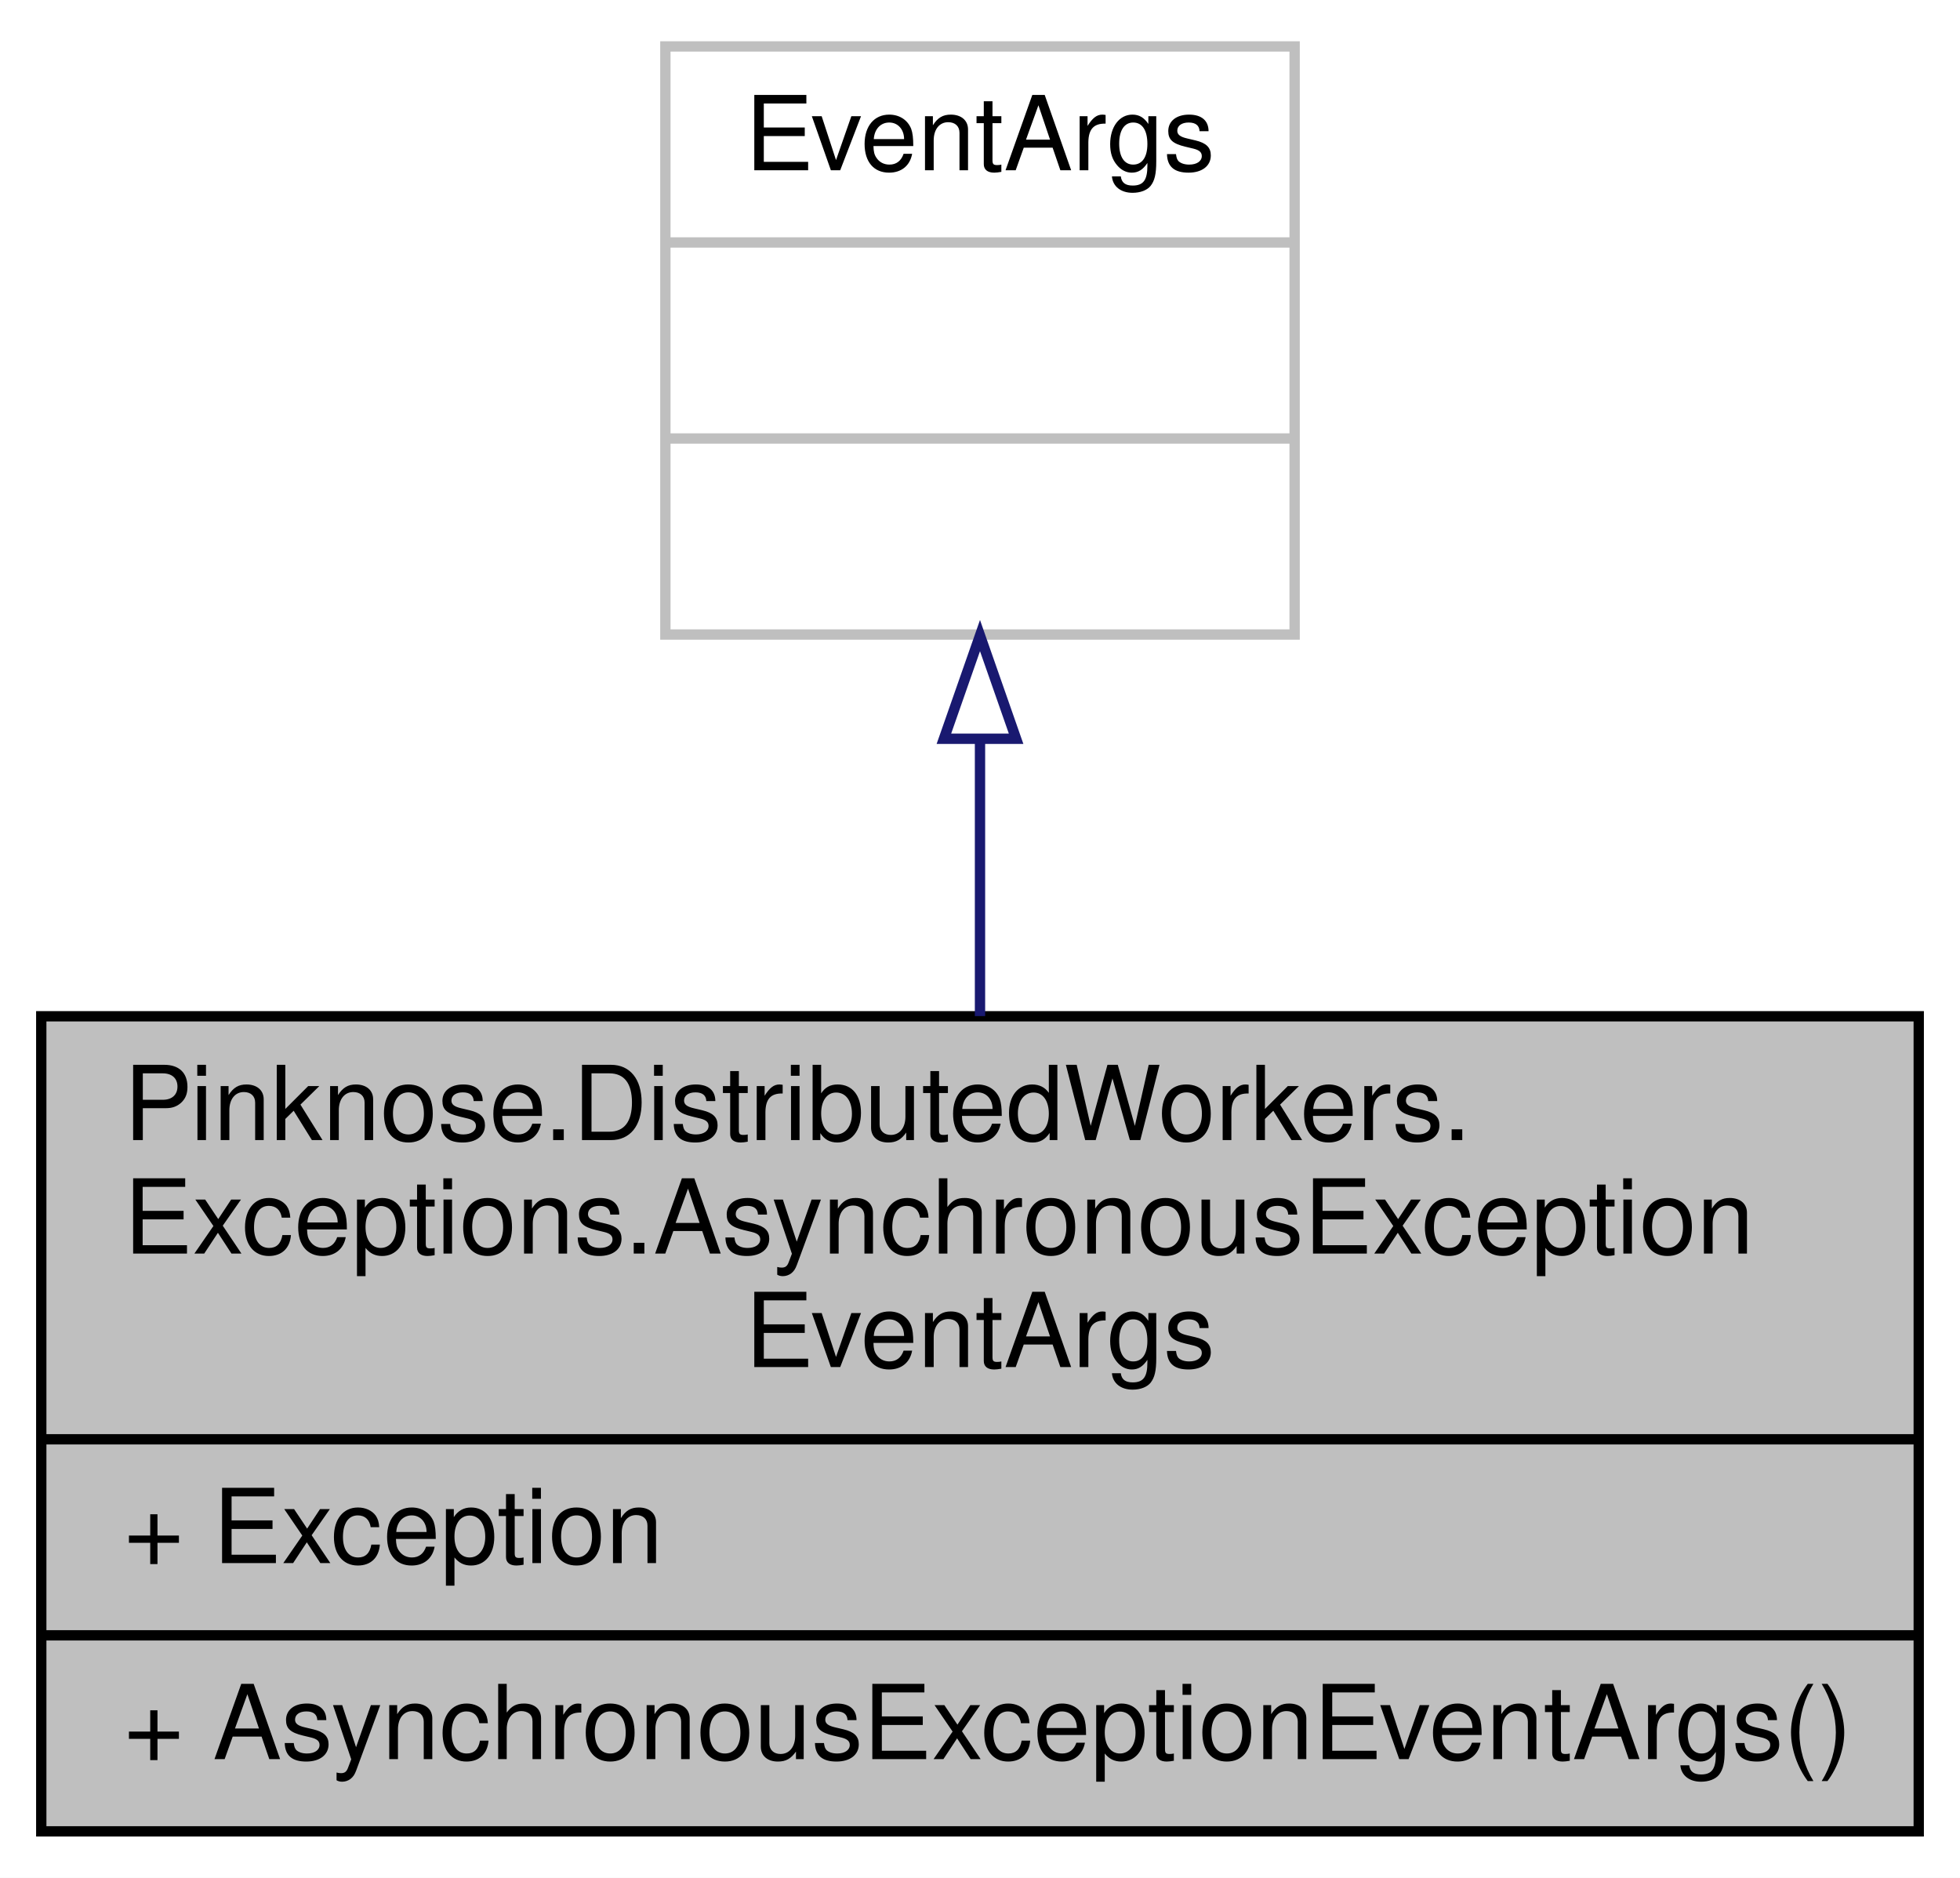
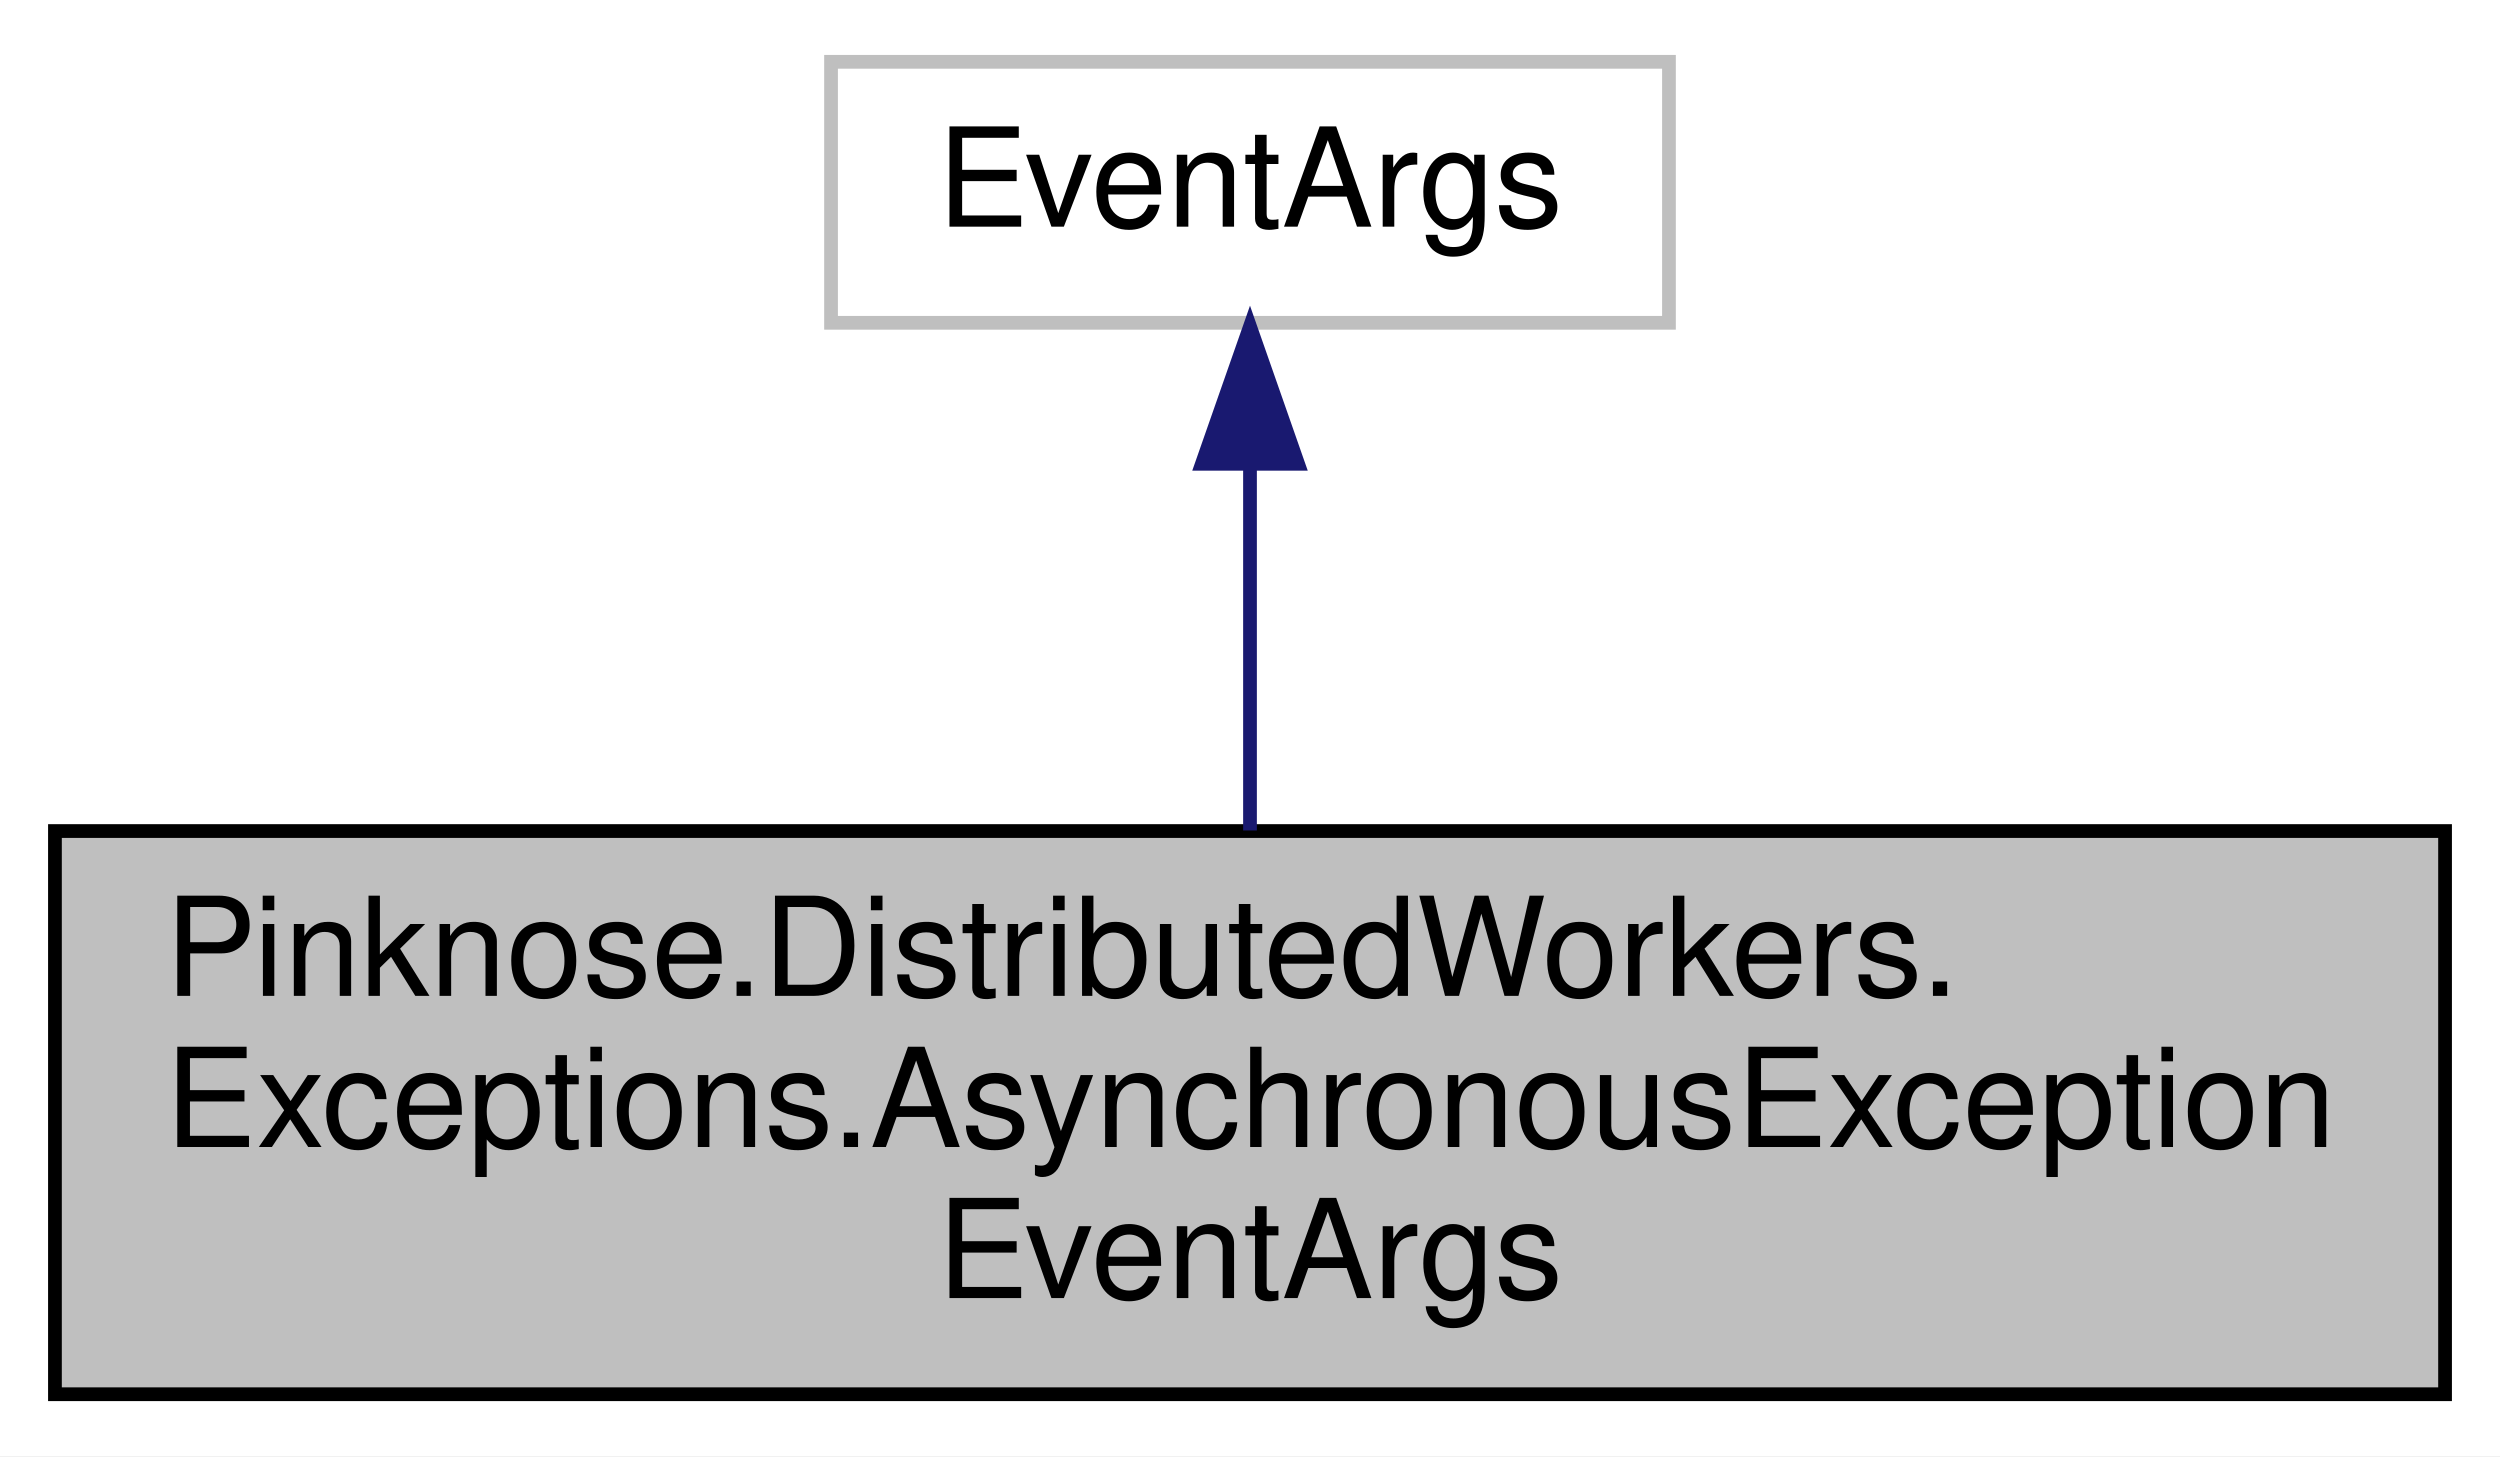
- <svg xmlns="http://www.w3.org/2000/svg" xmlns:xlink="http://www.w3.org/1999/xlink" width="190pt" height="182pt" viewBox="0.00 0.00 190.00 182.00">
-   <g id="graph0" class="graph" transform="scale(1 1) rotate(0) translate(4 178)">
-     <polygon fill="white" stroke="none" points="-4,4 -4,-178 186,-178 186,4 -4,4" />
+ <svg xmlns="http://www.w3.org/2000/svg" xmlns:xlink="http://www.w3.org/1999/xlink" width="182pt" height="106pt" viewBox="0.00 0.00 182.00 106.00">
+   <g id="graph0" class="graph" transform="scale(1 1) rotate(0) translate(4 102)">
+     <polygon fill="white" stroke="none" points="-4,4 -4,-102 178,-102 178,4 -4,4" />
    <g id="node1" class="node">
      <g id="a_node1">
        <a xlink:title=" ">
-           <polygon fill="#bfbfbf" stroke="black" points="0,-0.5 0,-79.5 182,-79.5 182,-0.5 0,-0.5" />
-           <text text-anchor="start" x="8" y="-67.5" font-family="Helvetica,sans-Serif" font-size="10.00">Pinknose.DistributedWorkers.</text>
-           <text text-anchor="start" x="8" y="-56.5" font-family="Helvetica,sans-Serif" font-size="10.00">Exceptions.AsynchronousException</text>
-           <text text-anchor="middle" x="91" y="-45.5" font-family="Helvetica,sans-Serif" font-size="10.00">EventArgs</text>
-           <polyline fill="none" stroke="black" points="0,-38.5 182,-38.5 " />
-           <text text-anchor="start" x="8" y="-26.5" font-family="Helvetica,sans-Serif" font-size="10.00">+ Exception</text>
-           <polyline fill="none" stroke="black" points="0,-19.5 182,-19.5 " />
-           <text text-anchor="start" x="8" y="-7.5" font-family="Helvetica,sans-Serif" font-size="10.00">+ AsynchronousExceptionEventArgs()</text>
+           <polygon fill="#bfbfbf" stroke="black" points="0,-0.5 0,-41.5 174,-41.5 174,-0.5 0,-0.5" />
+           <text text-anchor="start" x="8" y="-29.5" font-family="Helvetica,sans-Serif" font-size="10.00">Pinknose.DistributedWorkers.</text>
+           <text text-anchor="start" x="8" y="-18.5" font-family="Helvetica,sans-Serif" font-size="10.00">Exceptions.AsynchronousException</text>
+           <text text-anchor="middle" x="87" y="-7.5" font-family="Helvetica,sans-Serif" font-size="10.00">EventArgs</text>
        </a>
      </g>
    </g>
    <g id="node2" class="node">
      <g id="a_node2">
        <a xlink:title=" ">
-           <polygon fill="white" stroke="#bfbfbf" points="60.5,-116.5 60.5,-173.5 121.5,-173.5 121.5,-116.5 60.5,-116.5" />
-           <text text-anchor="middle" x="91" y="-161.5" font-family="Helvetica,sans-Serif" font-size="10.00">EventArgs</text>
-           <polyline fill="none" stroke="#bfbfbf" points="60.5,-154.5 121.5,-154.5 " />
-           <text text-anchor="middle" x="91" y="-142.5" font-family="Helvetica,sans-Serif" font-size="10.00"> </text>
-           <polyline fill="none" stroke="#bfbfbf" points="60.5,-135.5 121.5,-135.5 " />
-           <text text-anchor="middle" x="91" y="-123.5" font-family="Helvetica,sans-Serif" font-size="10.00"> </text>
+           <polygon fill="white" stroke="#bfbfbf" points="56.5,-78.5 56.5,-97.5 117.5,-97.5 117.5,-78.5 56.5,-78.5" />
+           <text text-anchor="middle" x="87" y="-85.5" font-family="Helvetica,sans-Serif" font-size="10.00">EventArgs</text>
        </a>
      </g>
    </g>
    <g id="edge1" class="edge">
-       <path fill="none" stroke="midnightblue" d="M91,-106.156C91,-97.473 91,-88.232 91,-79.52" />
-       <polygon fill="none" stroke="midnightblue" points="87.5,-106.398 91,-116.398 94.5,-106.398 87.5,-106.398" />
+       <path fill="none" stroke="midnightblue" d="M87,-68.037C87,-59.708 87,-49.936 87,-41.542" />
+       <polygon fill="midnightblue" stroke="midnightblue" points="83.5,-68.234 87,-78.234 90.5,-68.234 83.5,-68.234" />
    </g>
  </g>
</svg>
